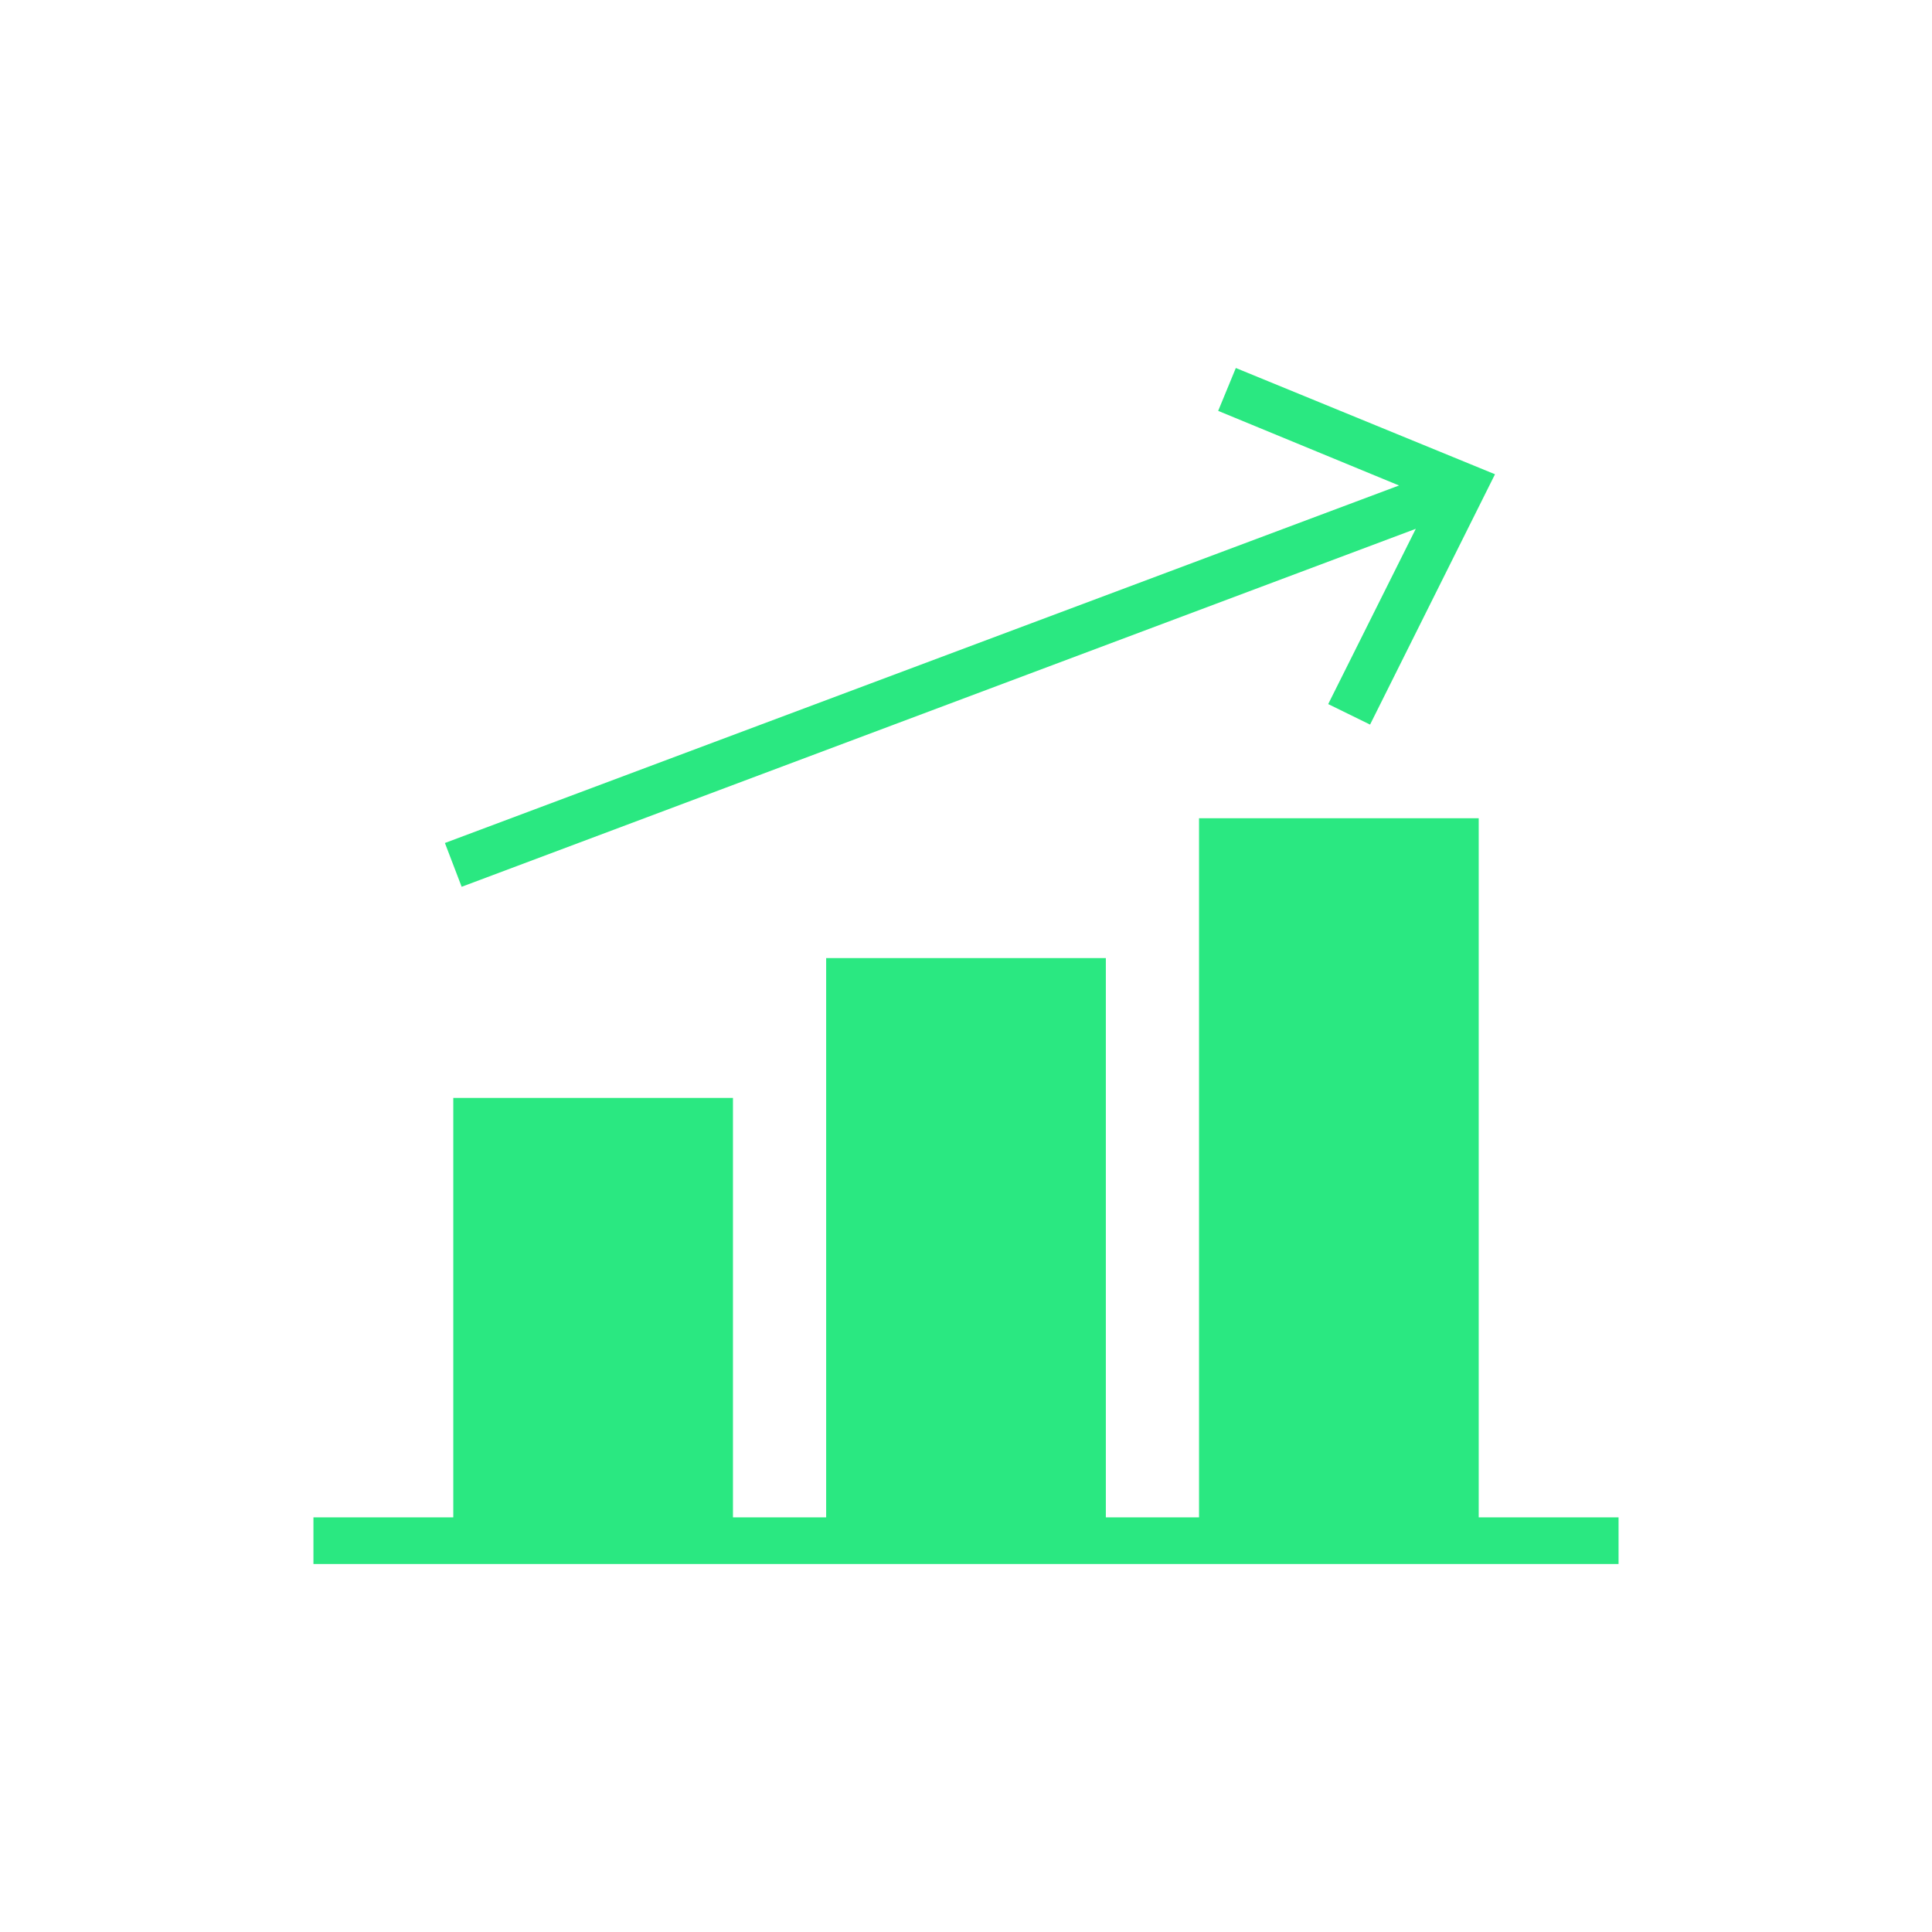
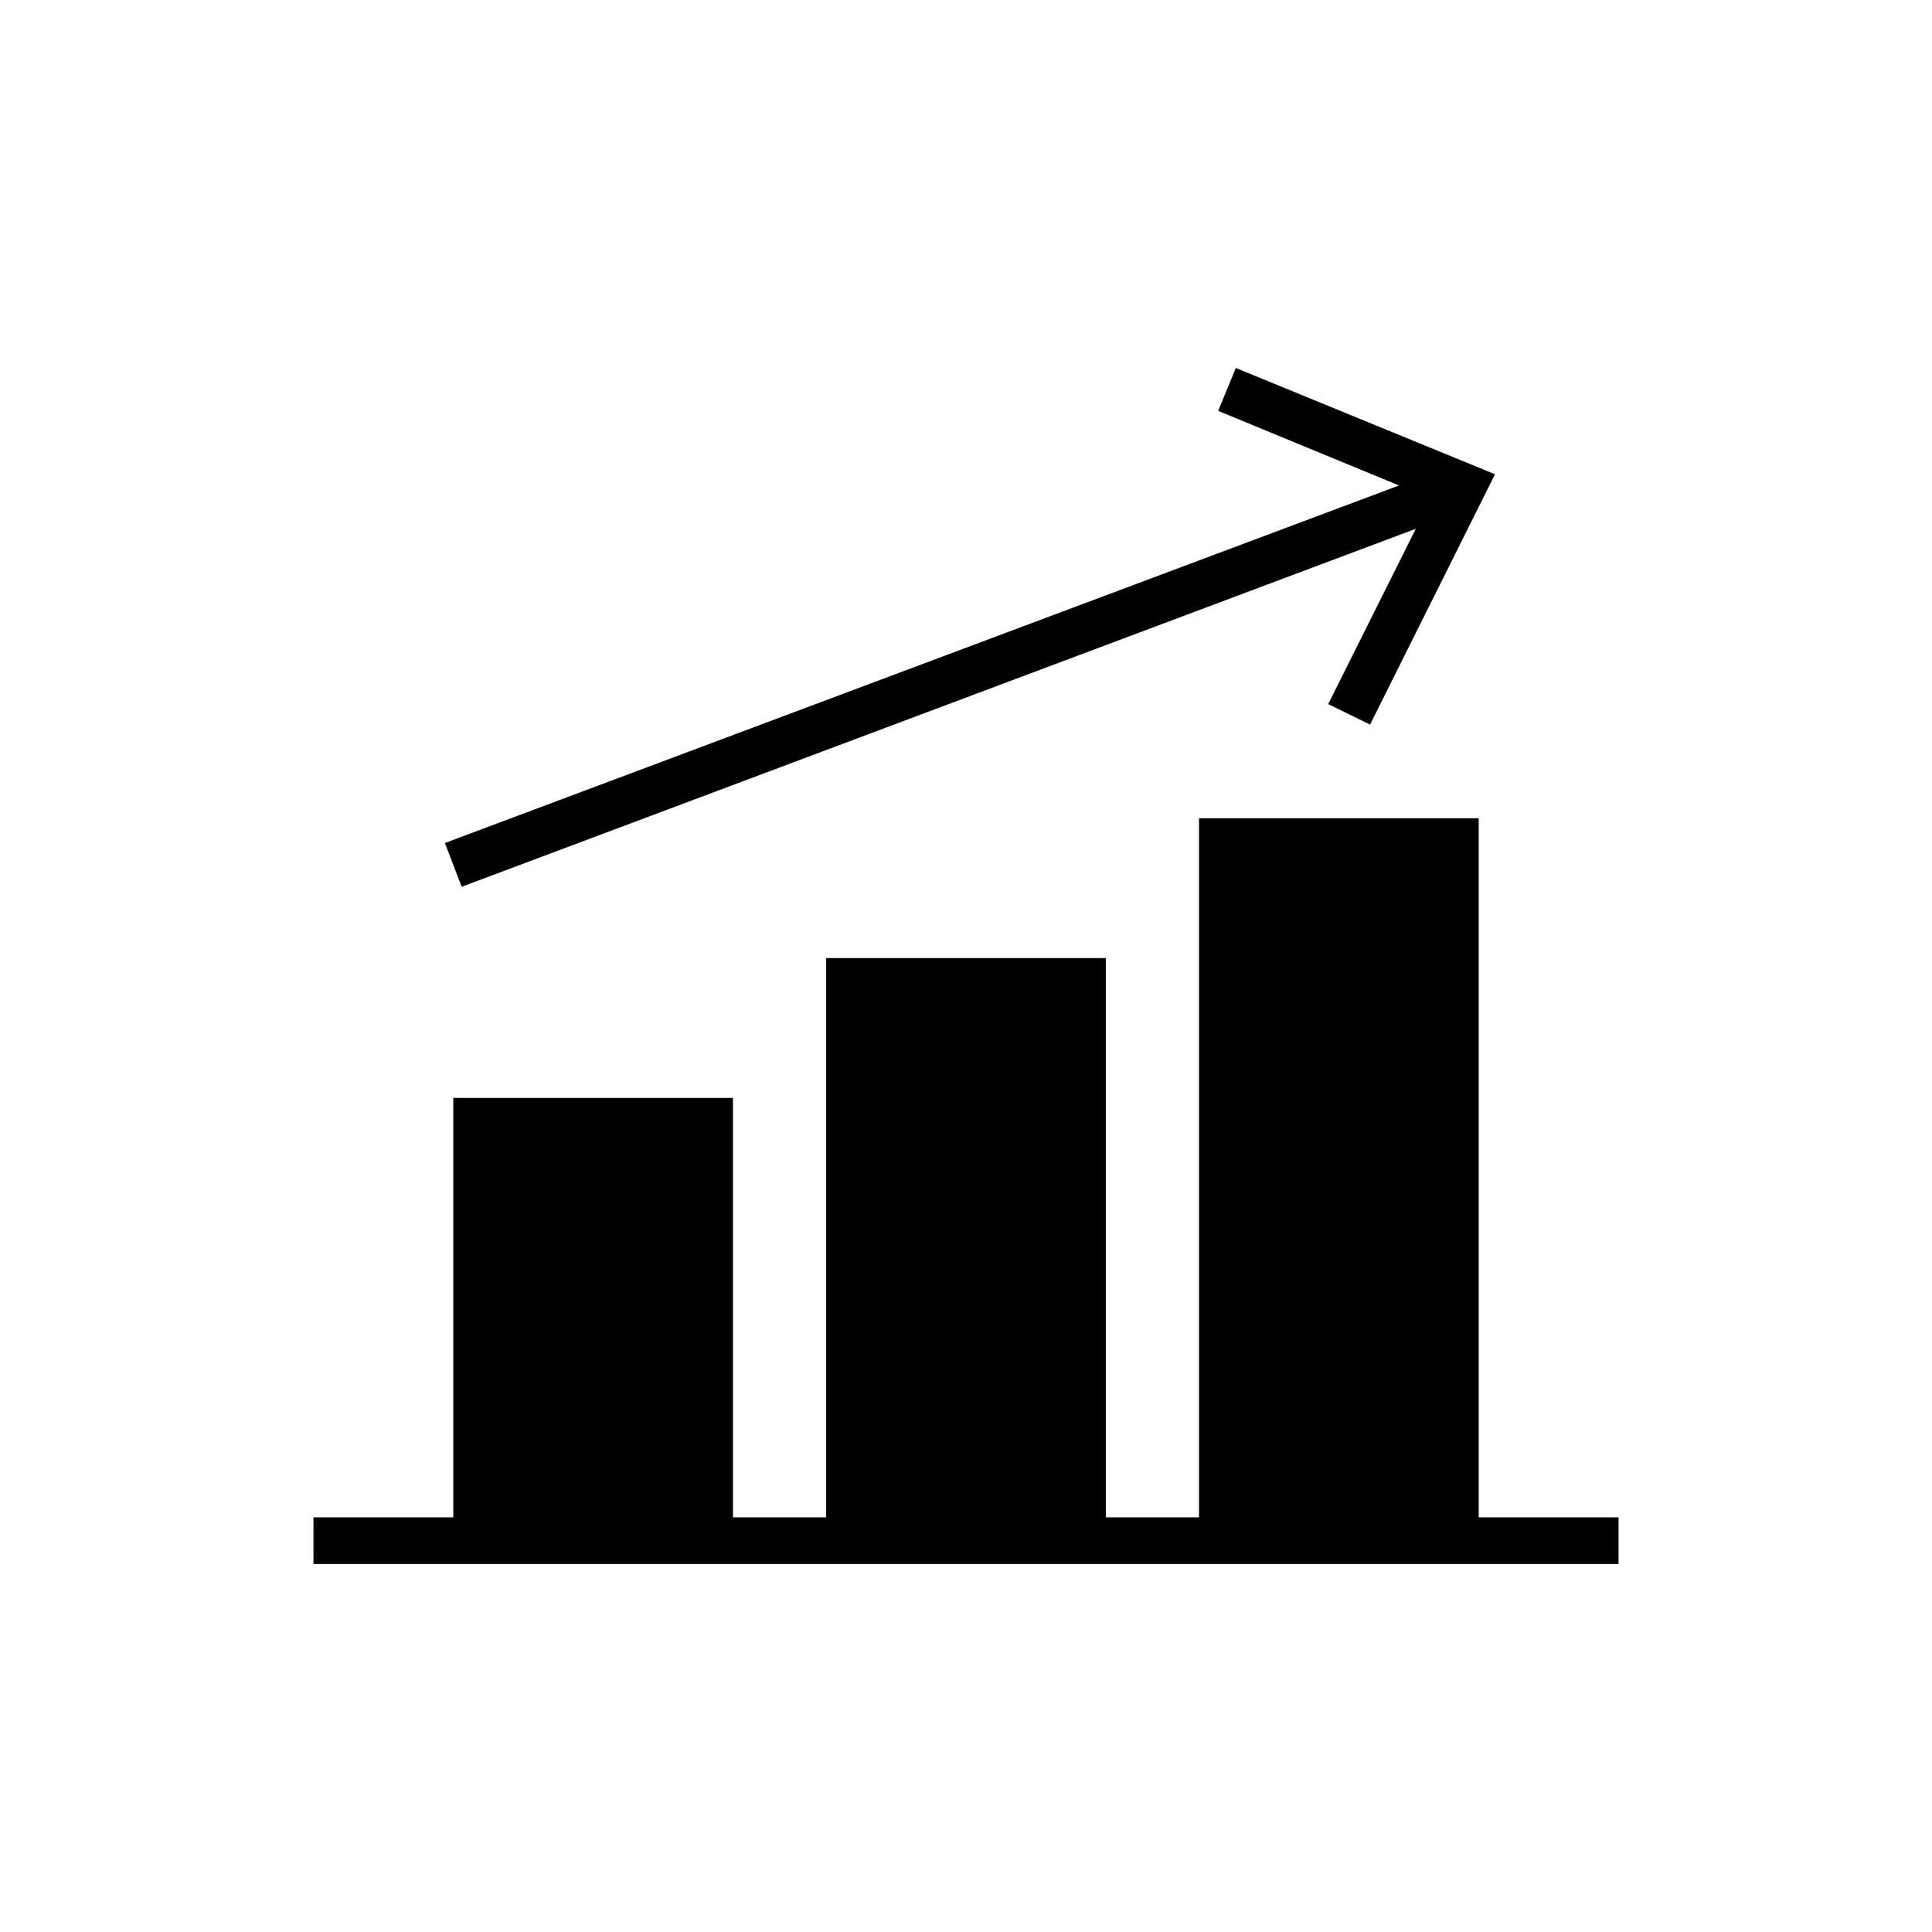
<svg xmlns="http://www.w3.org/2000/svg" width="21" height="21" viewBox="0 0 21 21" fill="none">
-   <path d="M17.593 16.493H16.073V8.894H13.033V16.493H12.02V10.414H8.98V16.493H7.967V11.934H4.927V16.493H3.407V17H17.593V16.493Z" fill="#2AE881" />
-   <path d="M14.892 7.876L16.25 5.155L13.433 4L13.241 4.466L15.207 5.277L4.836 9.163L5.018 9.639L15.389 5.748L14.437 7.653L14.892 7.876Z" fill="#2AE881" />
+   <path d="M17.593 16.493H16.073V8.894H13.033V16.493H12.02V10.414H8.98V16.493H7.967V11.934H4.927V16.493H3.407V17H17.593V16.493Z" fill="#000000" />
+   <path d="M14.892 7.876L16.25 5.155L13.433 4L13.241 4.466L15.207 5.277L4.836 9.163L5.018 9.639L15.389 5.748L14.437 7.653L14.892 7.876Z" fill="#000000" />
</svg>
